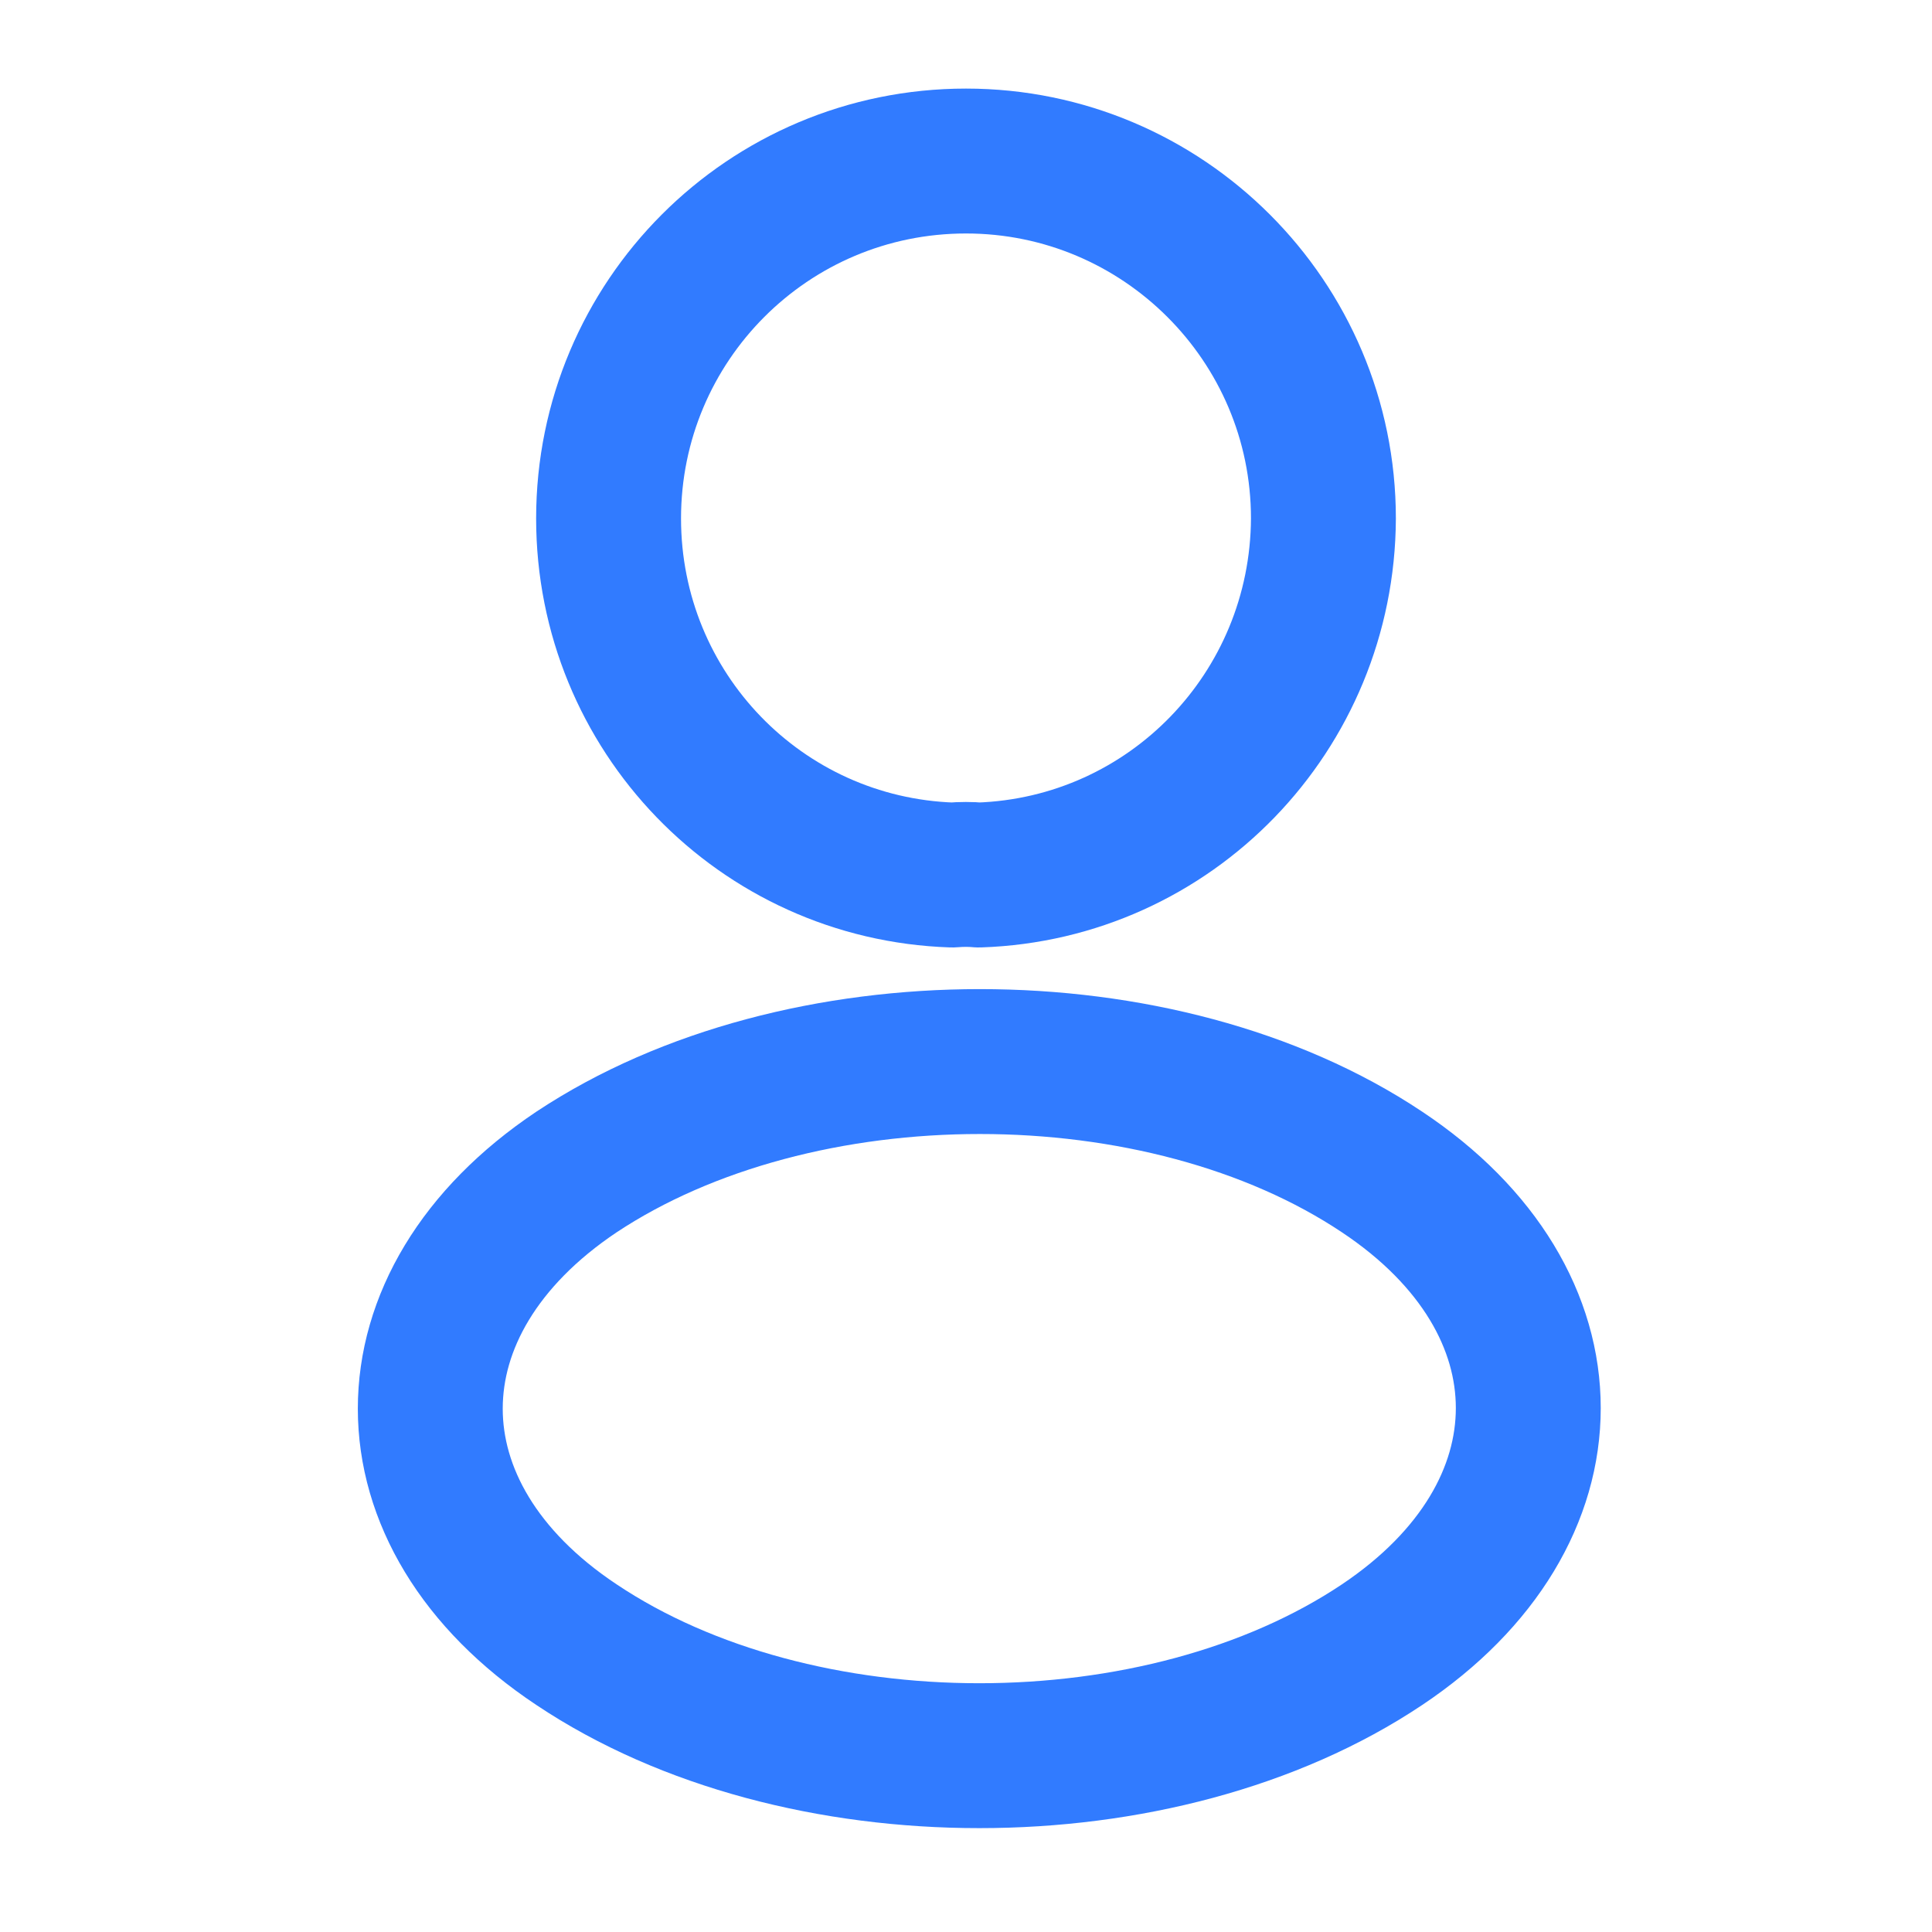
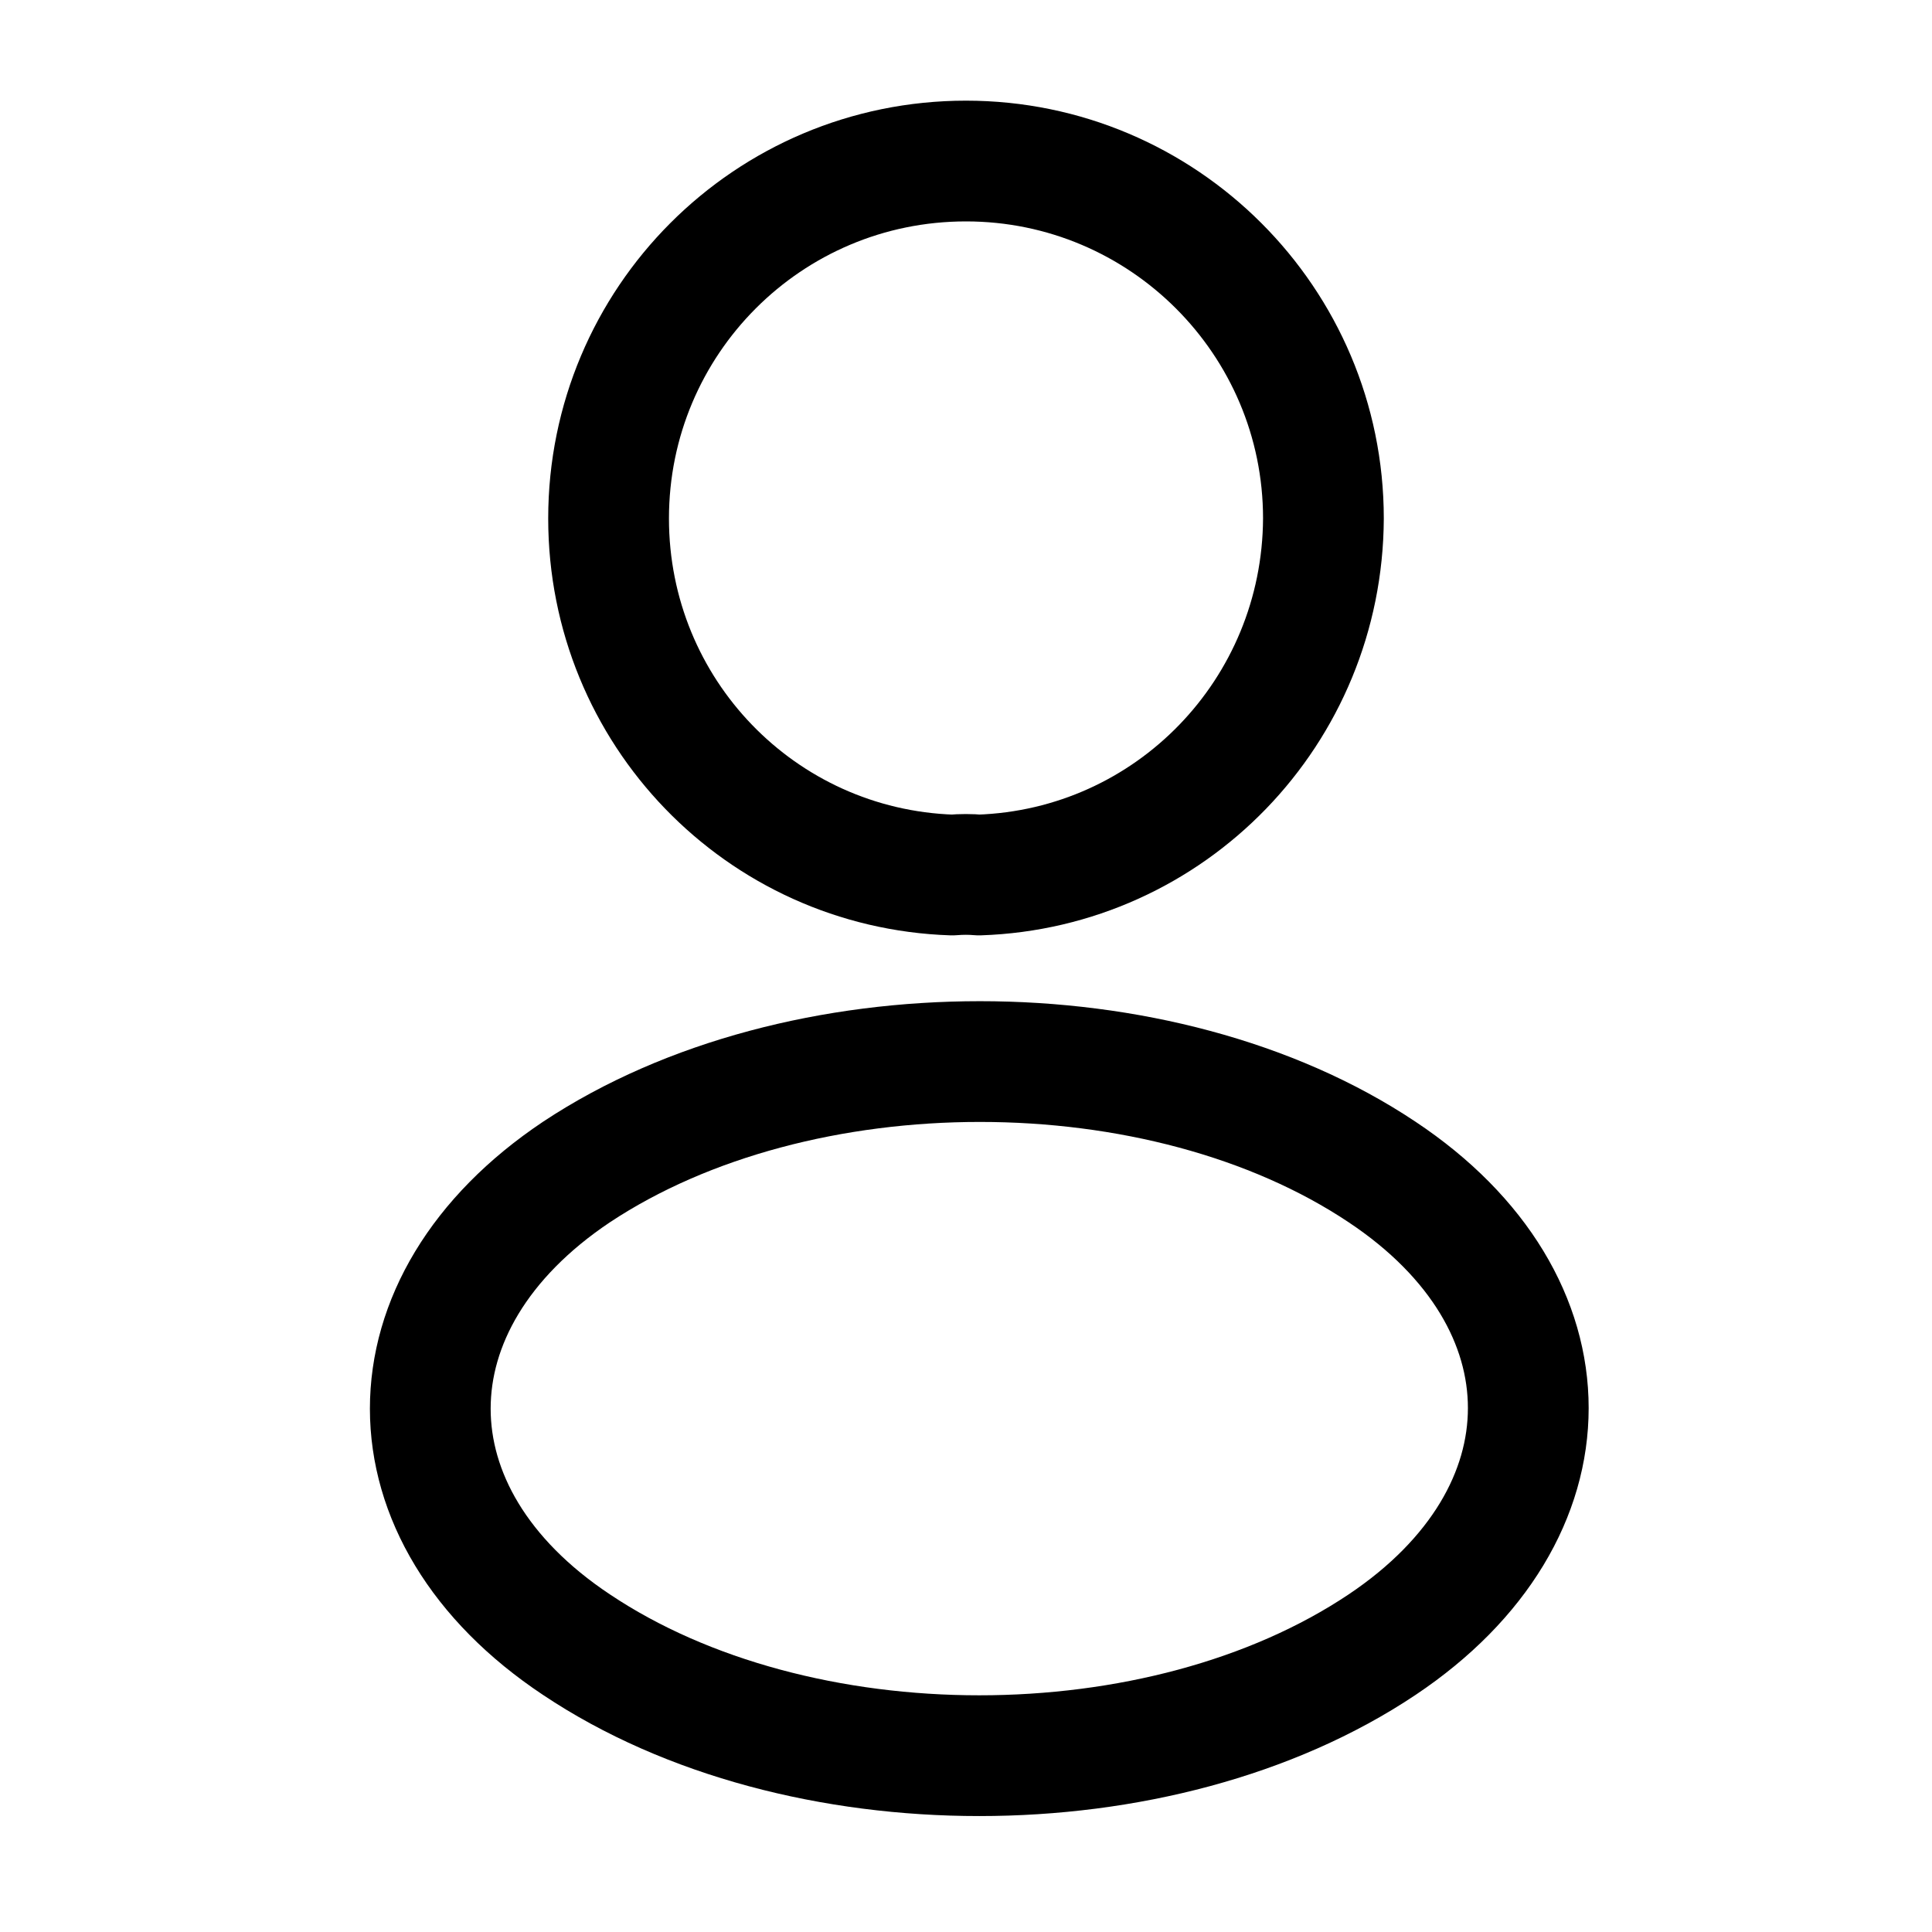
- <svg xmlns="http://www.w3.org/2000/svg" width="20" height="20" viewBox="0 0 20 20" fill="none">
-   <path d="M10.133 9.058C10.05 9.05 9.95 9.05 9.858 9.058C7.875 8.992 6.3 7.367 6.3 5.367C6.3 3.325 7.95 1.667 10 1.667C12.041 1.667 13.7 3.325 13.7 5.367C13.691 7.367 12.117 8.992 10.133 9.058Z" stroke-width="1.5" stroke-linecap="round" stroke-linejoin="round" stroke="#317BFF" />
-   <path d="M5.967 12.133C3.95 13.483 3.95 15.684 5.967 17.025C8.258 18.558 12.017 18.558 14.308 17.025C16.325 15.675 16.325 13.475 14.308 12.133C12.025 10.608 8.267 10.608 5.967 12.133Z" stroke-width="1.5" stroke-linecap="round" stroke-linejoin="round" stroke="#317BFF" />
+ <svg xmlns="http://www.w3.org/2000/svg" viewBox="0 0 24 24" fill="none" stroke-width="1.25" stroke-linecap="round" stroke-linejoin="round">
+   <g transform="scale(1.2)">
+     <path d="M10.133 9.058C10.05 9.05 9.95 9.05 9.858 9.058C7.875 8.992 6.3 7.367 6.3 5.367C6.3 3.325 7.95 1.667 10 1.667C12.041 1.667 13.7 3.325 13.7 5.367C13.691 7.367 12.117 8.992 10.133 9.058Z" stroke="currentColor" />
+     <path d="M5.967 12.133C3.95 13.483 3.95 15.684 5.967 17.025C8.258 18.558 12.017 18.558 14.308 17.025C16.325 15.675 16.325 13.475 14.308 12.133C12.025 10.608 8.267 10.608 5.967 12.133Z" stroke="currentColor" />
+   </g>
</svg>
